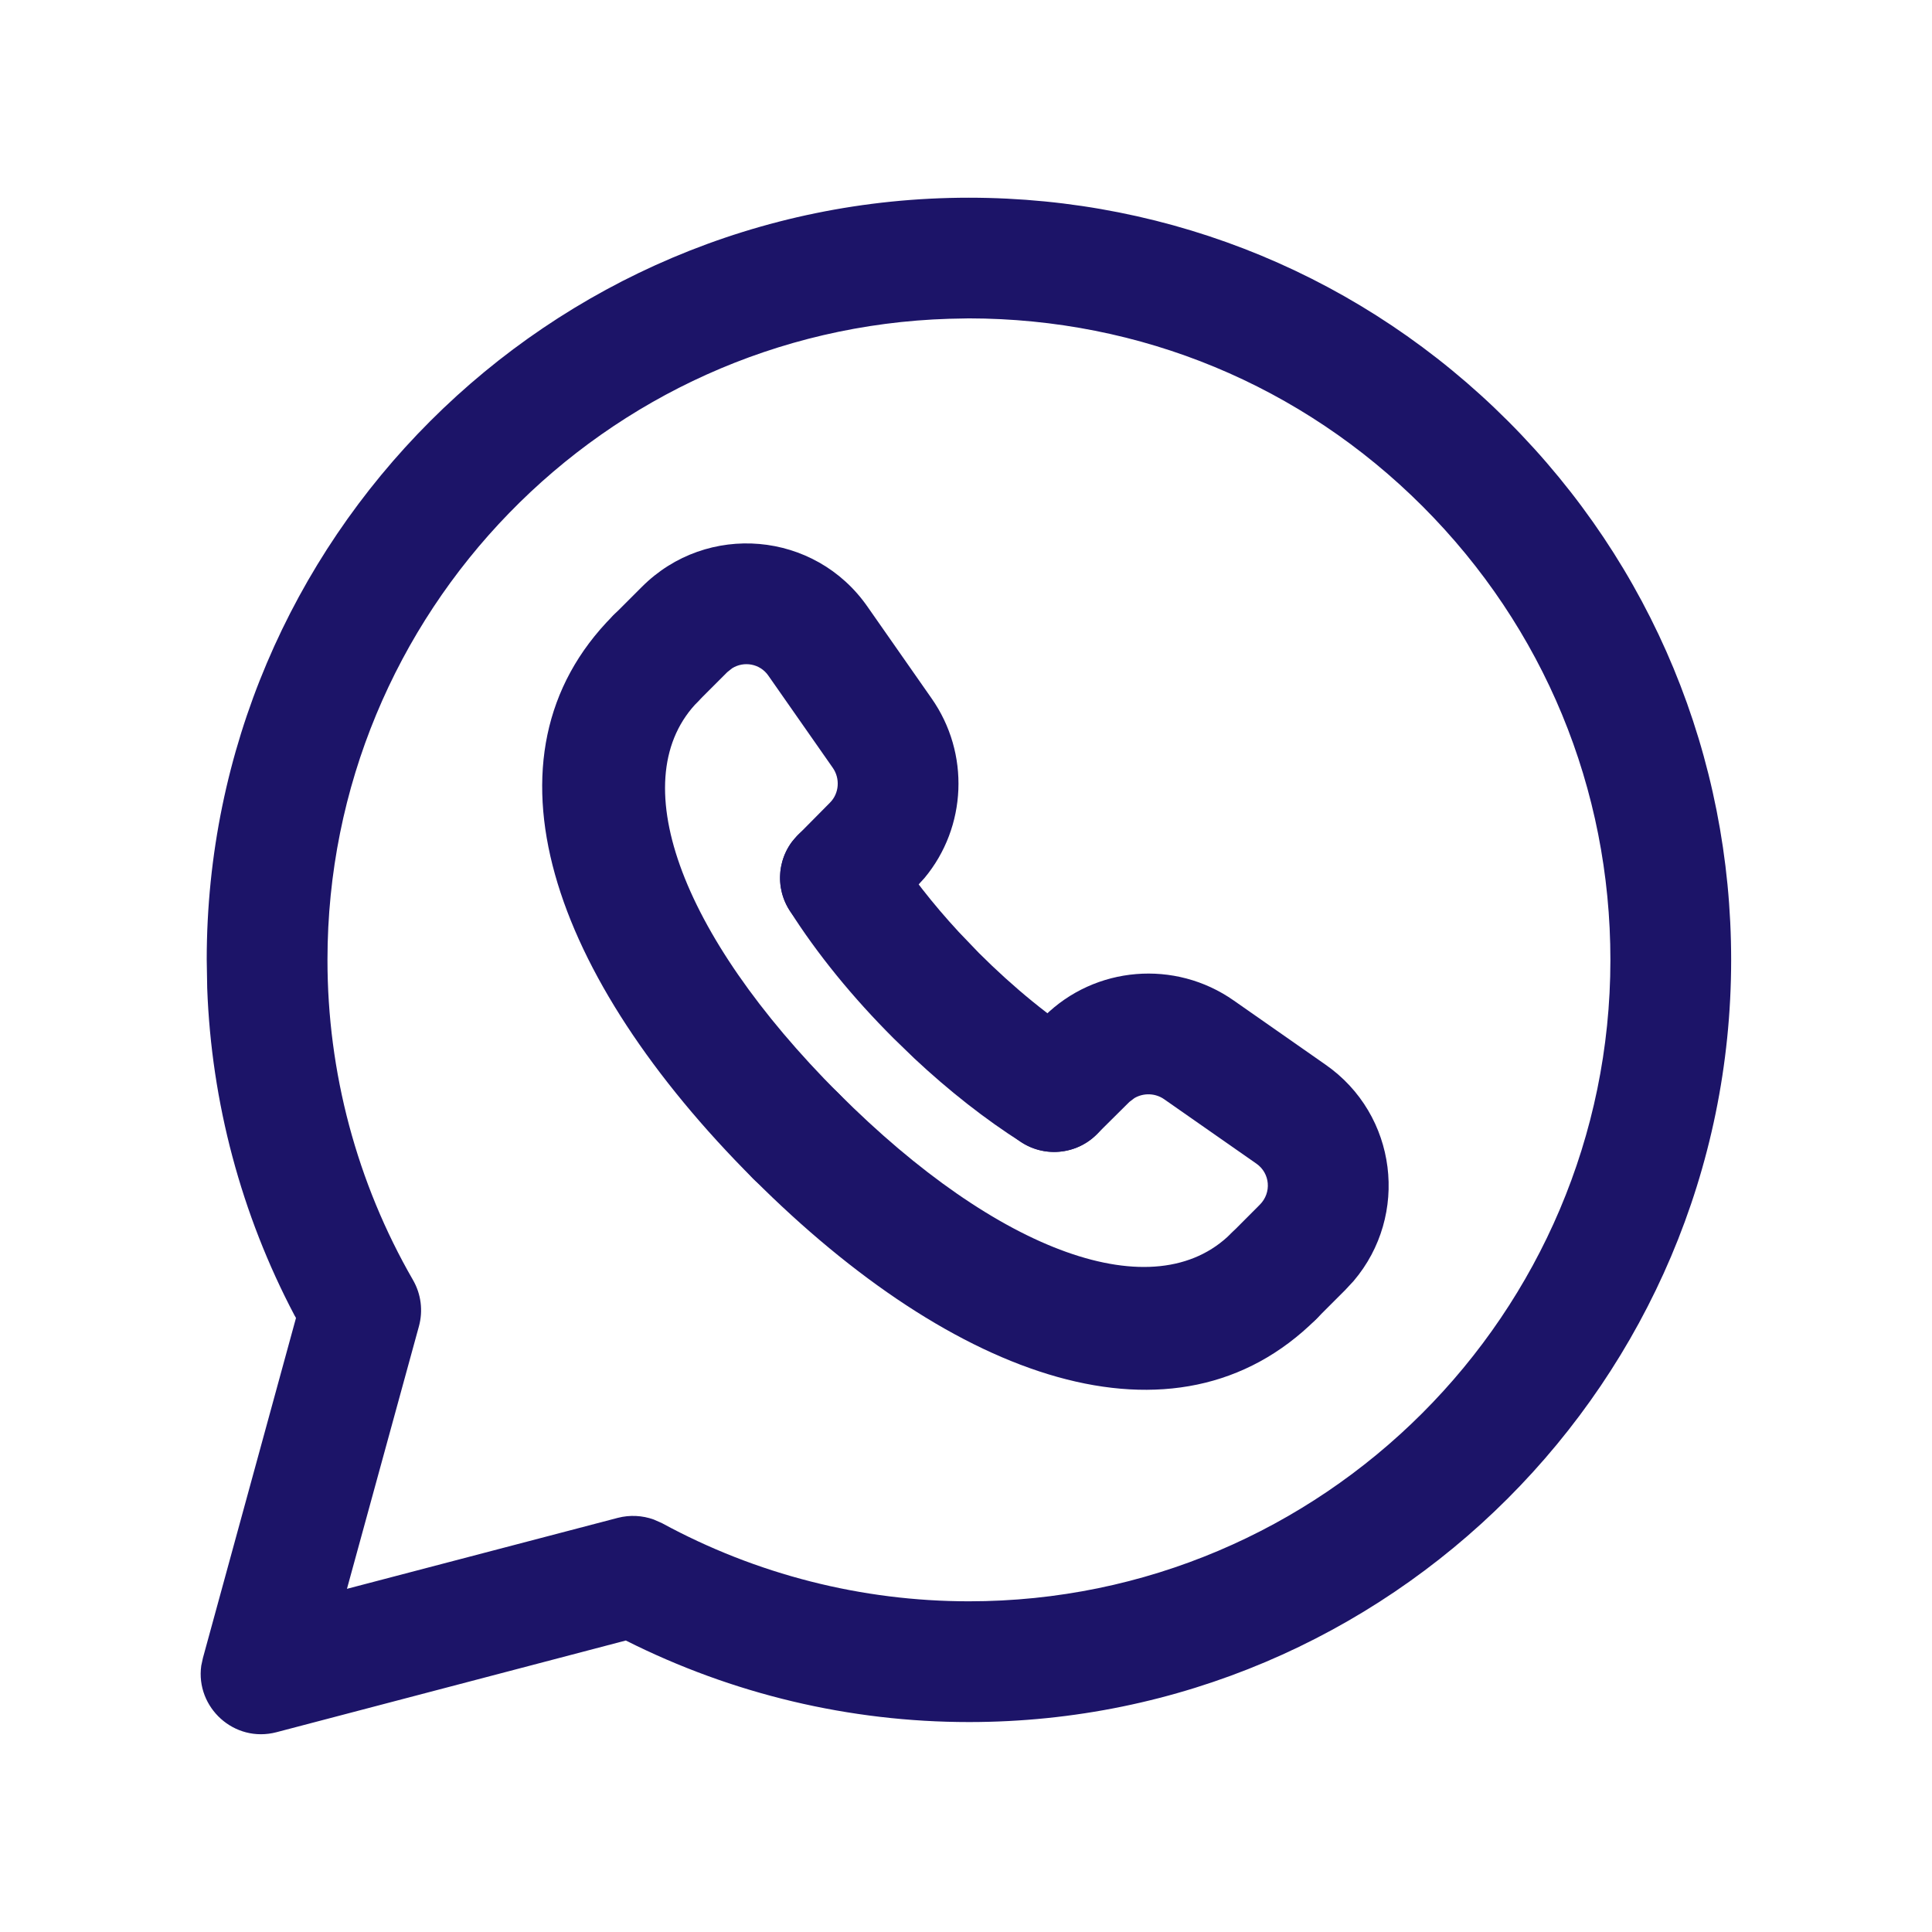
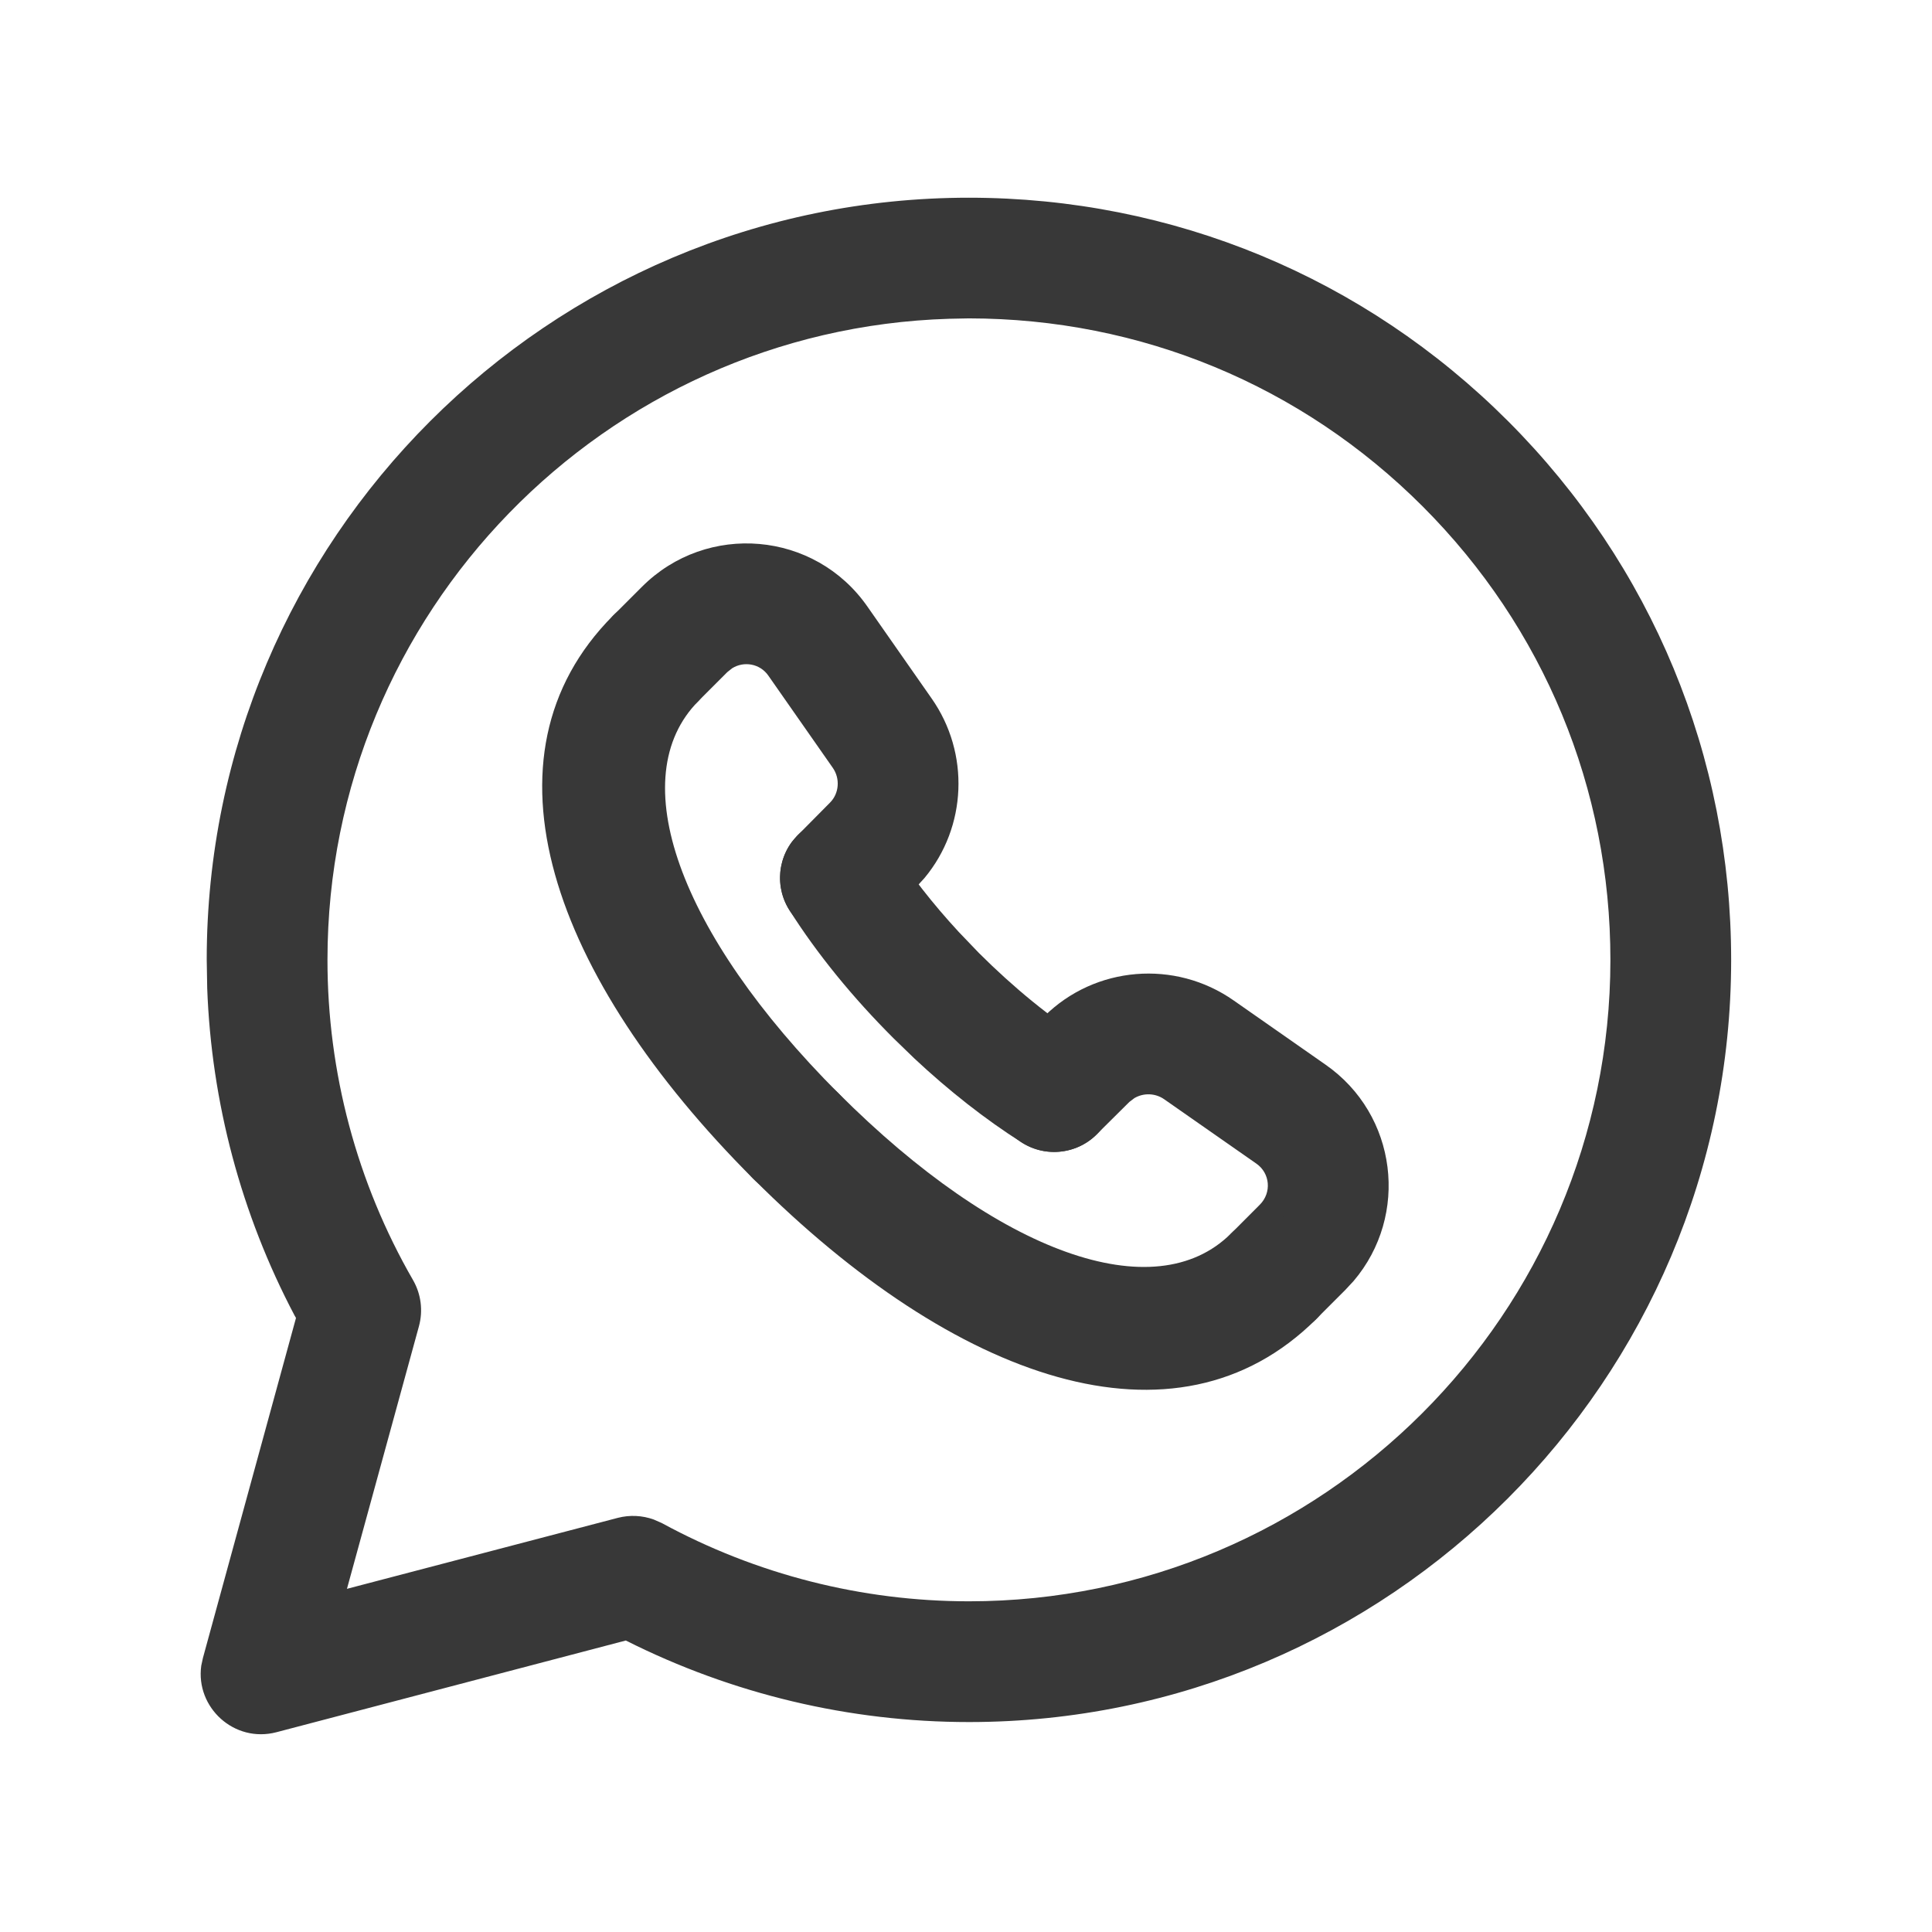
<svg xmlns="http://www.w3.org/2000/svg" width="24" height="24" viewBox="0 0 24 24" fill="none">
-   <path d="M12.037 2.456C14.568 2.457 16.947 3.444 18.734 5.232C20.521 7.021 21.506 9.401 21.505 11.928C21.503 17.147 17.256 21.392 12.037 21.392C10.553 21.392 9.095 21.044 7.774 20.379L3.435 21.518C2.909 21.656 2.428 21.21 2.5 20.692L2.521 20.595L3.677 16.372L3.659 16.341C2.996 15.084 2.626 13.694 2.574 12.275L2.568 11.92C2.569 6.701 6.816 2.456 12.037 2.456ZM11.789 3.96C7.51 4.091 4.069 7.612 4.068 11.921C4.067 13.318 4.433 14.692 5.131 15.902C5.231 16.076 5.257 16.282 5.204 16.476L4.31 19.737L7.676 18.855C7.824 18.817 7.979 18.825 8.121 18.876L8.225 18.922C9.395 19.558 10.703 19.892 12.037 19.892C16.428 19.892 20.003 16.318 20.005 11.927C20.006 9.798 19.179 7.799 17.674 6.292C16.168 4.785 14.169 3.957 12.036 3.955L11.789 3.96Z" fill="#1C1468" />
-   <path d="M12.973 12.624C13.604 11.999 14.598 11.918 15.325 12.428L16.464 13.224C17.361 13.847 17.508 15.098 16.815 15.913L16.71 16.026L16.351 16.385C16.058 16.678 15.584 16.678 15.291 16.385C15.024 16.119 15 15.702 15.218 15.409L15.291 15.325L15.65 14.965C15.799 14.816 15.778 14.574 15.607 14.455L14.463 13.656C14.351 13.577 14.204 13.575 14.092 13.641L14.029 13.689L13.623 14.092C13.329 14.384 12.854 14.382 12.563 14.088C12.297 13.821 12.275 13.404 12.494 13.112L12.567 13.028L12.973 12.624Z" fill="#1C1468" />
-   <path d="M7.974 7.29C8.782 6.481 10.123 6.597 10.776 7.536L11.572 8.675C12.051 9.357 12.01 10.274 11.486 10.905L11.375 11.027L10.972 11.433C10.681 11.727 10.206 11.729 9.912 11.437C9.644 11.172 9.619 10.755 9.835 10.461L9.908 10.377L10.311 9.97C10.424 9.857 10.439 9.672 10.345 9.538L9.544 8.392C9.441 8.244 9.242 8.209 9.094 8.302L9.034 8.35L8.675 8.709C8.382 9.002 7.908 9.002 7.615 8.709C7.348 8.443 7.324 8.026 7.542 7.733L7.615 7.649L7.974 7.29Z" fill="#1C1468" />
-   <path d="M9.356 13.581C9.649 13.288 10.124 13.288 10.416 13.581C12.409 15.575 14.347 16.264 15.292 15.323C15.586 15.031 16.06 15.032 16.353 15.326C16.645 15.62 16.644 16.094 16.35 16.387C14.604 18.124 11.862 17.148 9.356 14.641C9.063 14.348 9.063 13.873 9.356 13.581Z" fill="#1C1468" />
-   <path d="M7.613 7.65C7.906 7.356 8.381 7.355 8.674 7.647C8.941 7.913 8.966 8.33 8.749 8.624L8.677 8.708C7.736 9.653 8.425 11.589 10.418 13.584C10.711 13.877 10.711 14.352 10.418 14.645C10.125 14.937 9.65 14.937 9.358 14.644C6.851 12.136 5.876 9.395 7.613 7.65Z" fill="#1C1468" />
-   <path d="M10.038 10.272C10.388 10.05 10.852 10.153 11.073 10.503C11.3 10.86 11.583 11.223 11.909 11.576L12.16 11.838C12.595 12.272 13.05 12.643 13.497 12.927C13.847 13.149 13.95 13.612 13.728 13.962C13.507 14.312 13.043 14.415 12.693 14.193C12.241 13.906 11.79 13.552 11.358 13.148L11.102 12.9C10.592 12.391 10.151 11.85 9.807 11.307C9.585 10.957 9.689 10.493 10.038 10.272Z" fill="#1C1468" />
+   <path d="M12.037 2.456C14.568 2.457 16.947 3.444 18.734 5.232C20.521 7.021 21.506 9.401 21.505 11.928C21.503 17.147 17.256 21.392 12.037 21.392C10.553 21.392 9.095 21.044 7.774 20.379L3.435 21.518C2.909 21.656 2.428 21.21 2.5 20.692L2.521 20.595L3.677 16.372L3.659 16.341C2.996 15.084 2.626 13.694 2.574 12.275L2.568 11.92C2.569 6.701 6.816 2.456 12.037 2.456ZM11.789 3.96C7.51 4.091 4.069 7.612 4.068 11.921C4.067 13.318 4.433 14.692 5.131 15.902C5.231 16.076 5.257 16.282 5.204 16.476L4.31 19.737L7.676 18.855C7.824 18.817 7.979 18.825 8.121 18.876L8.225 18.922C9.395 19.558 10.703 19.892 12.037 19.892C16.428 19.892 20.003 16.318 20.005 11.927C20.006 9.798 19.179 7.799 17.674 6.292C16.168 4.785 14.169 3.957 12.036 3.955L11.789 3.96Z" fill="#383838" />
+   <path d="M12.973 12.624C13.604 11.999 14.598 11.918 15.325 12.428L16.464 13.224C17.361 13.847 17.508 15.098 16.815 15.913L16.71 16.026L16.351 16.385C16.058 16.678 15.584 16.678 15.291 16.385C15.024 16.119 15 15.702 15.218 15.409L15.291 15.325L15.65 14.965C15.799 14.816 15.778 14.574 15.607 14.455L14.463 13.656C14.351 13.577 14.204 13.575 14.092 13.641L14.029 13.689L13.623 14.092C13.329 14.384 12.854 14.382 12.563 14.088C12.297 13.821 12.275 13.404 12.494 13.112L12.567 13.028L12.973 12.624Z" fill="#383838" />
+   <path d="M7.974 7.29C8.782 6.481 10.123 6.597 10.776 7.536L11.572 8.675C12.051 9.357 12.01 10.274 11.486 10.905L11.375 11.027L10.972 11.433C10.681 11.727 10.206 11.729 9.912 11.437C9.644 11.172 9.619 10.755 9.835 10.461L9.908 10.377L10.311 9.97C10.424 9.857 10.439 9.672 10.345 9.538L9.544 8.392C9.441 8.244 9.242 8.209 9.094 8.302L9.034 8.35L8.675 8.709C8.382 9.002 7.908 9.002 7.615 8.709C7.348 8.443 7.324 8.026 7.542 7.733L7.615 7.649L7.974 7.29Z" fill="#383838" />
+   <path d="M9.356 13.581C9.649 13.288 10.124 13.288 10.416 13.581C12.409 15.575 14.347 16.264 15.292 15.323C15.586 15.031 16.06 15.032 16.353 15.326C16.645 15.62 16.644 16.094 16.35 16.387C14.604 18.124 11.862 17.148 9.356 14.641C9.063 14.348 9.063 13.873 9.356 13.581Z" fill="#383838" />
+   <path d="M7.613 7.65C7.906 7.356 8.381 7.355 8.674 7.647C8.941 7.913 8.966 8.33 8.749 8.624L8.677 8.708C7.736 9.653 8.425 11.589 10.418 13.584C10.711 13.877 10.711 14.352 10.418 14.645C10.125 14.937 9.65 14.937 9.358 14.644C6.851 12.136 5.876 9.395 7.613 7.65Z" fill="#383838" />
+   <path d="M10.038 10.272C10.388 10.05 10.852 10.153 11.073 10.503C11.3 10.86 11.583 11.223 11.909 11.576L12.16 11.838C12.595 12.272 13.05 12.643 13.497 12.927C13.847 13.149 13.95 13.612 13.728 13.962C13.507 14.312 13.043 14.415 12.693 14.193C12.241 13.906 11.79 13.552 11.358 13.148L11.102 12.9C10.592 12.391 10.151 11.85 9.807 11.307C9.585 10.957 9.689 10.493 10.038 10.272Z" fill="#383838" />
</svg>
